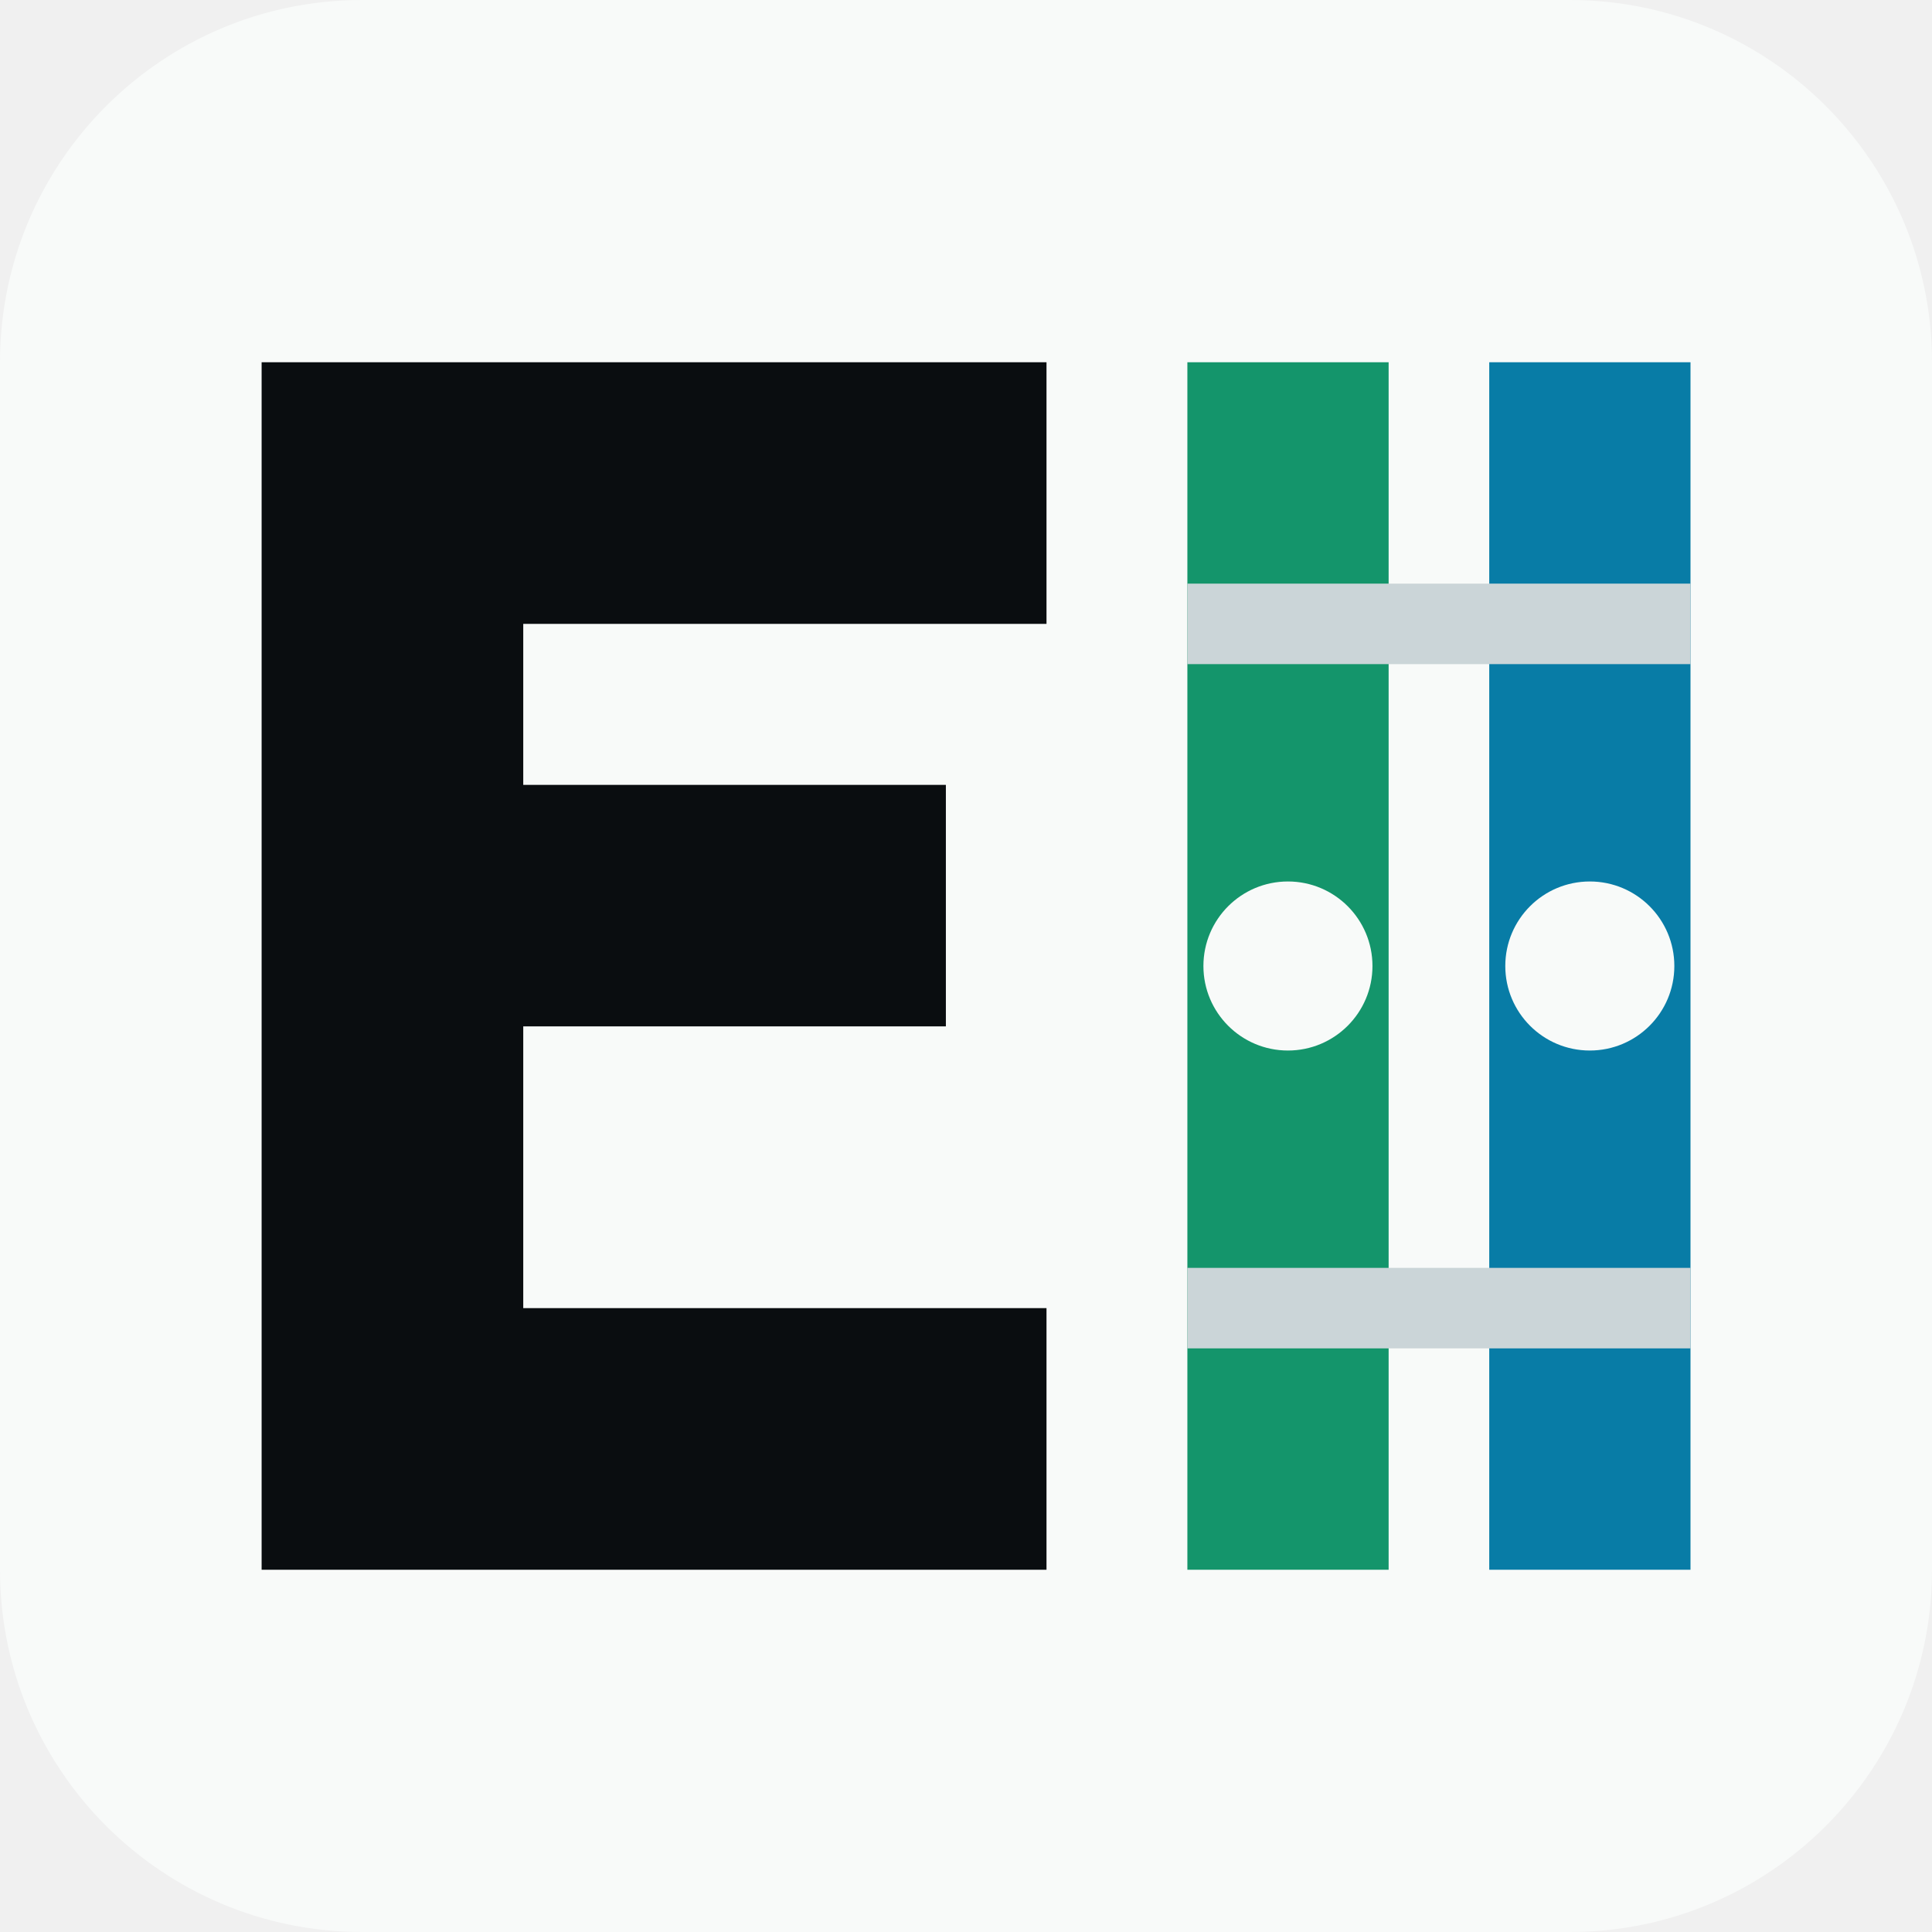
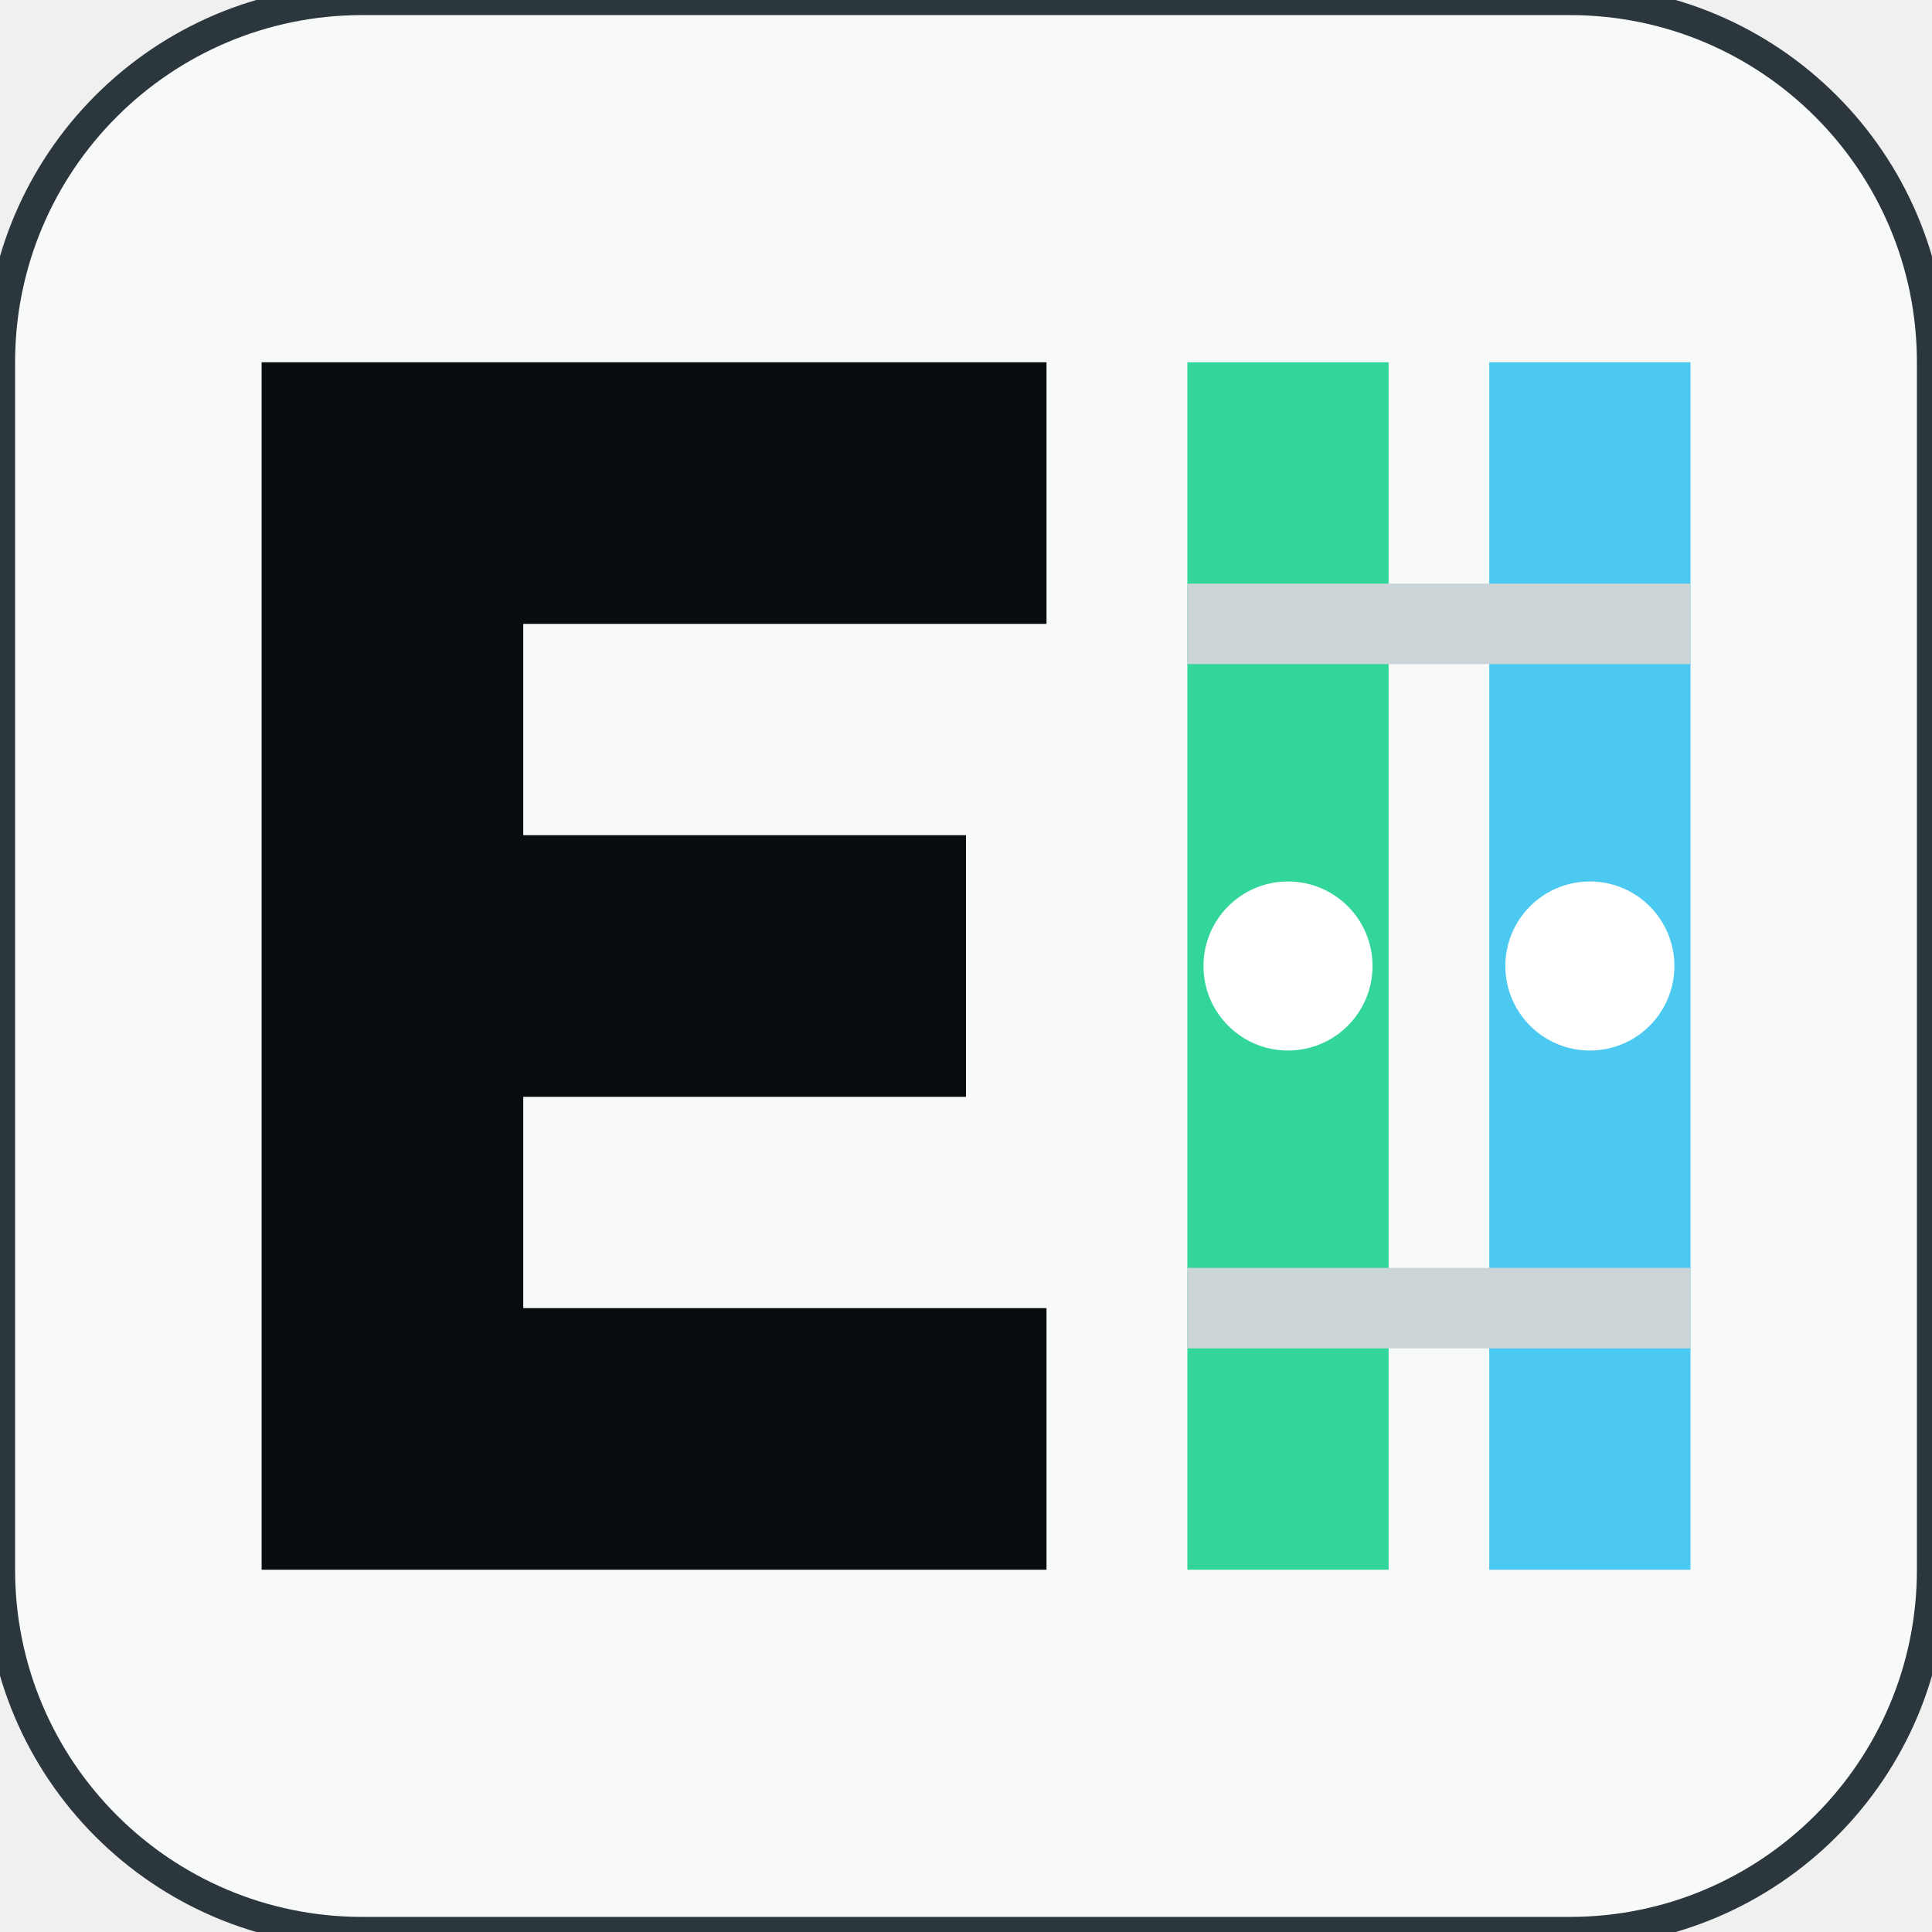
- <svg xmlns="http://www.w3.org/2000/svg" width="96" height="96" viewBox="0 0 96 96" fill="none">
-   <g clip-path="url(#clip0_2011_46)">
-     <path d="M78 0H18C8.059 0 0 8.059 0 18V78C0 87.941 8.059 96 18 96H78C87.941 96 96 87.941 96 78V18C96 8.059 87.941 0 78 0Z" fill="#F8FAF9" />
-     <path d="M13 18H52V31H26V39H47V51H26V65H52V78H13V18Z" fill="#0A0D10" />
-     <path d="M59 18H69V78H59V18Z" fill="#14956B" />
-     <path d="M74 18H84V78H74V18Z" fill="#087CA6" />
-     <path d="M59 31H84M59 65H84" stroke="#CBD5D8" stroke-width="4" />
-     <path d="M63.997 52.2C66.317 52.2 68.197 50.319 68.197 48C68.197 45.68 66.317 43.8 63.997 43.8C61.677 43.8 59.797 45.68 59.797 48C59.797 50.319 61.677 52.2 63.997 52.2Z" fill="#F8FAF9" />
-     <path d="M78.997 52.2C81.317 52.2 83.197 50.319 83.197 48C83.197 45.68 81.317 43.8 78.997 43.8C76.677 43.8 74.797 45.68 74.797 48C74.797 50.319 76.677 52.2 78.997 52.2Z" fill="#F8FAF9" />
-   </g>
-   <defs>
-     <clipPath id="clip0_2011_46">
-       <rect width="96" height="96" fill="white" />
-     </clipPath>
-   </defs>
+ <svg xmlns="http://www.w3.org/2000/svg" width="96" height="96" viewBox="0 0 96 96" fill="none" role="img" aria-label="Esthien Labs mark">
+   <rect width="96" height="96" rx="18" fill="#F8FAF9" stroke="#2B373D" stroke-width="1.5" />
+   <path d="M13 18H26V78H13V18Z M26 18H52V31H26V18Z M26 41.5H48V54.5H26V41.5Z M26 65H52V78H26V65Z" fill="#0A0D10" />
+   <path d="M59 18H69V78H59V18Z" fill="#32D69A" />
+   <path d="M74 18H84V78H74V18Z" fill="#4CC9F0" />
+   <path d="M59 31H84M59 65H84" stroke="#CBD5D8" stroke-width="4" />
+   <circle cx="64" cy="48" r="4.2" fill="#FFFFFF" />
+   <circle cx="79" cy="48" r="4.2" fill="#FFFFFF" />
</svg>
